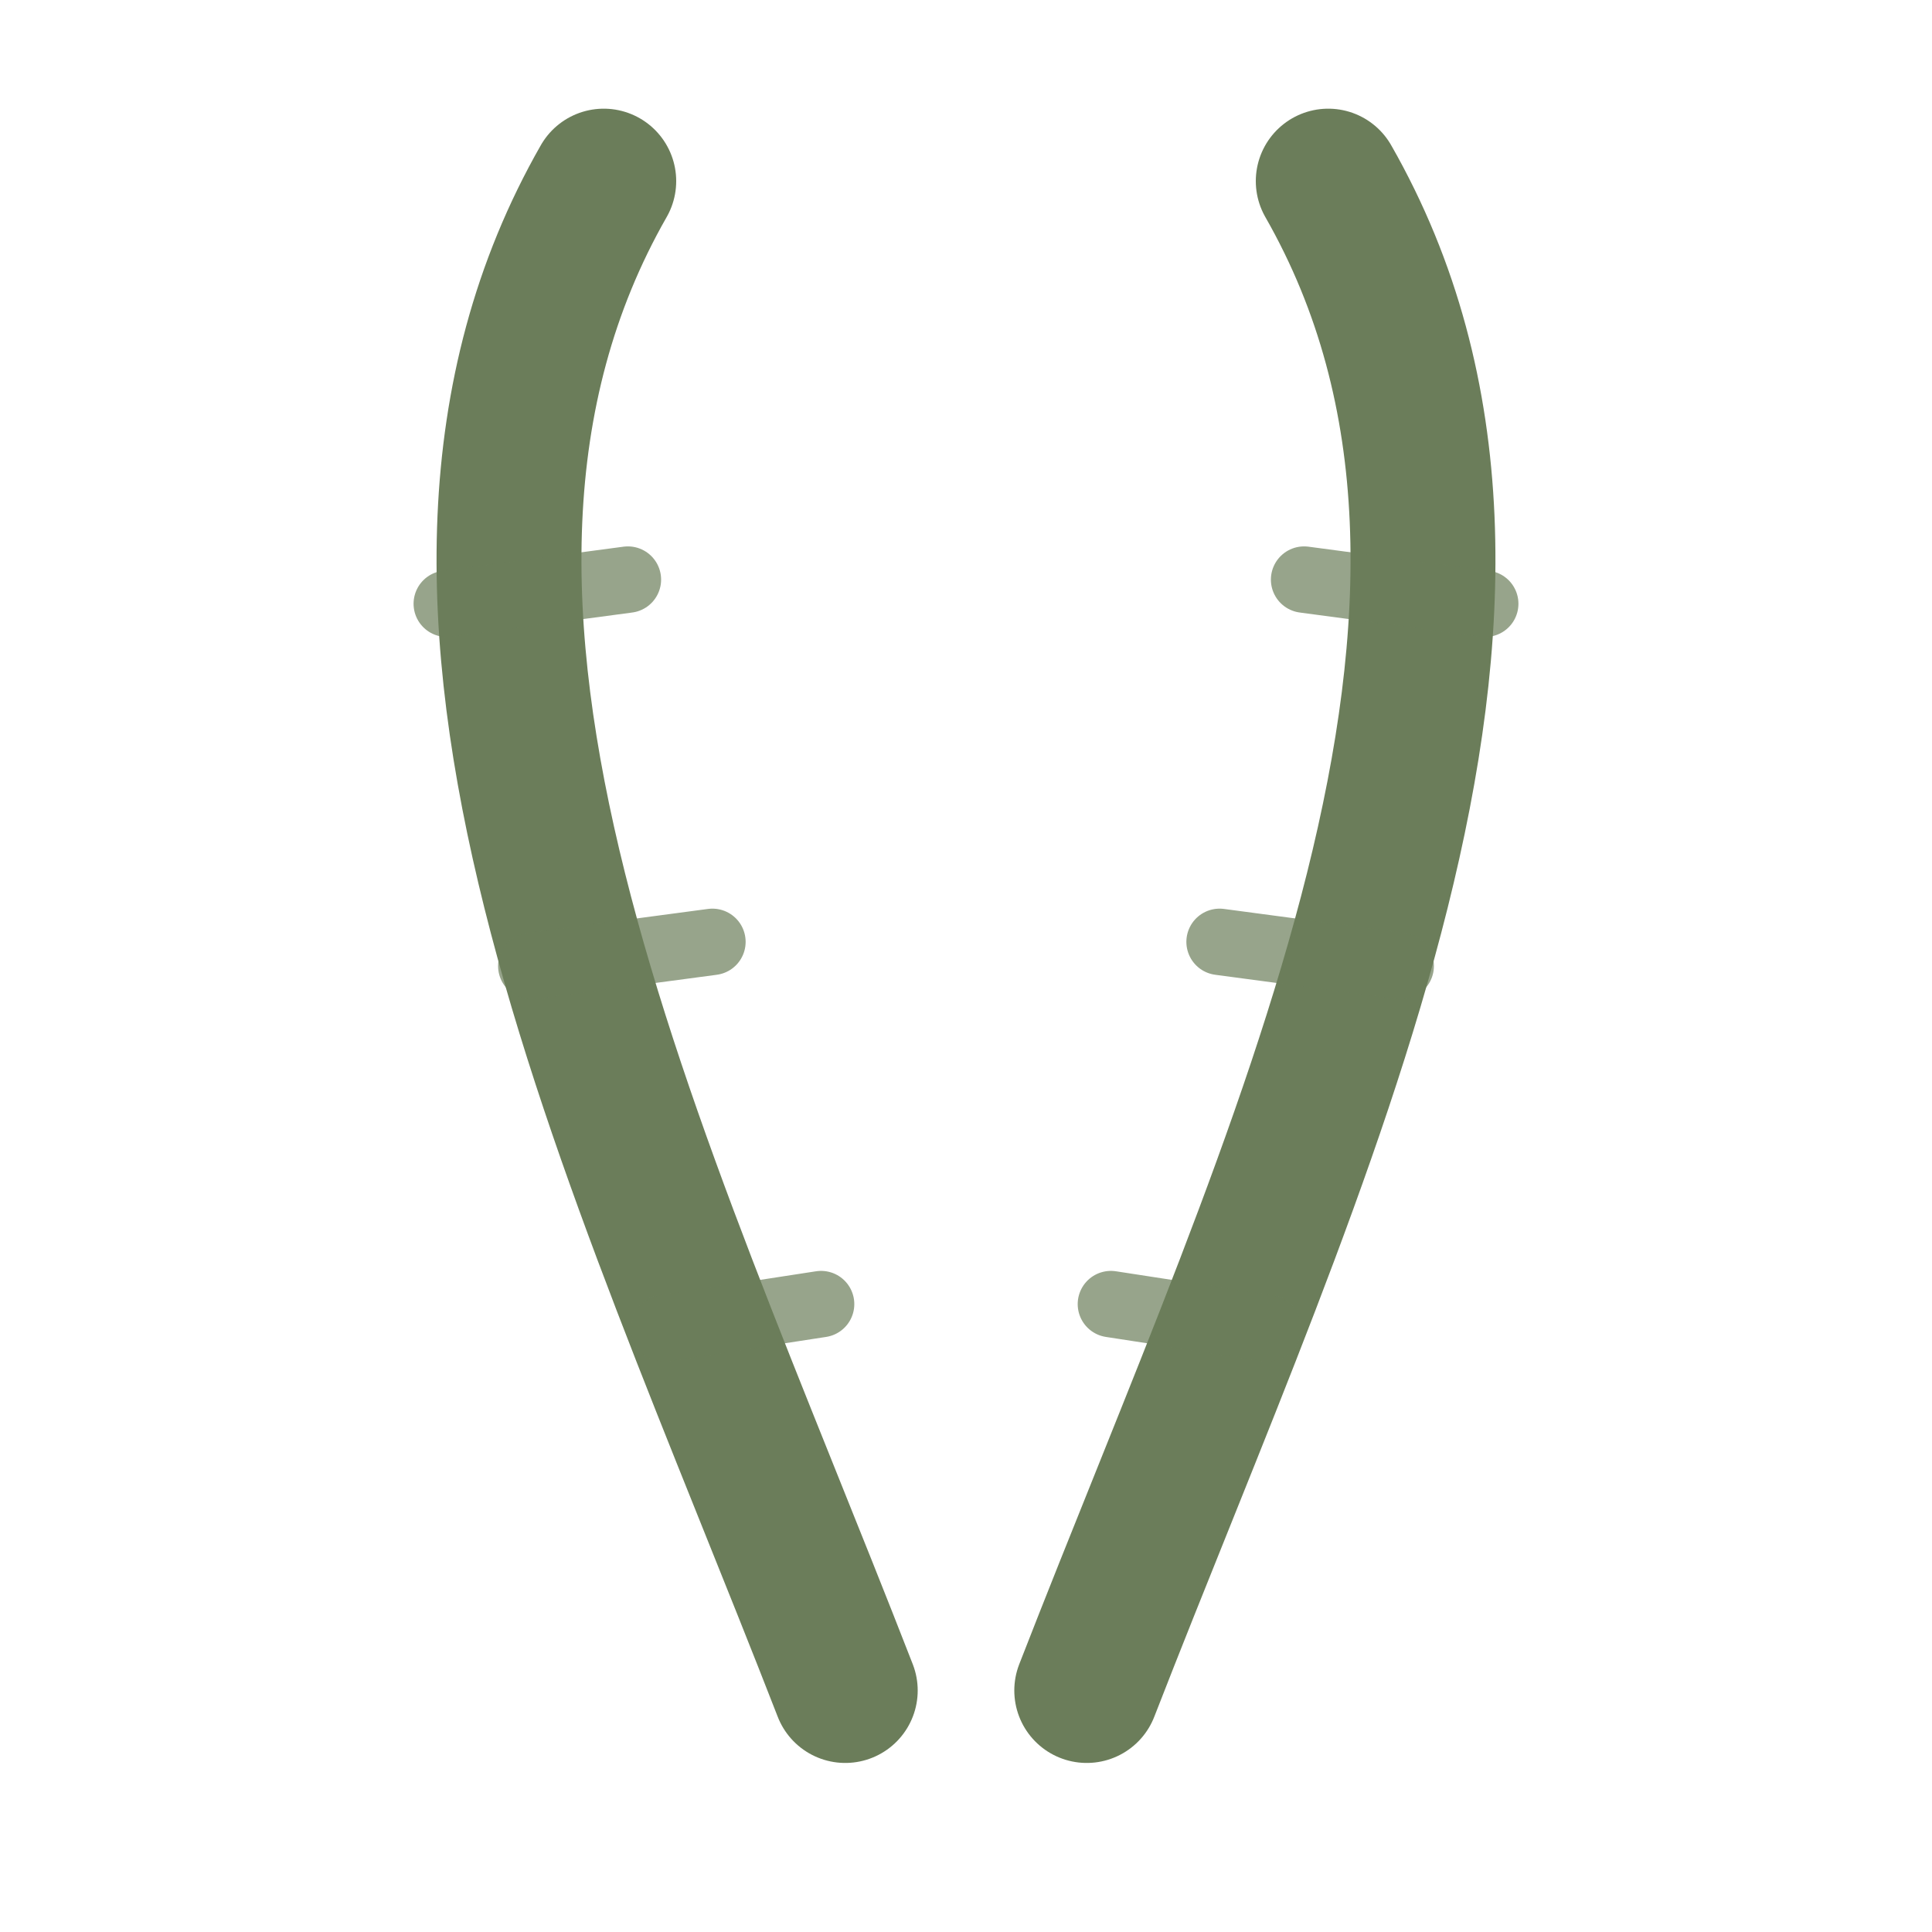
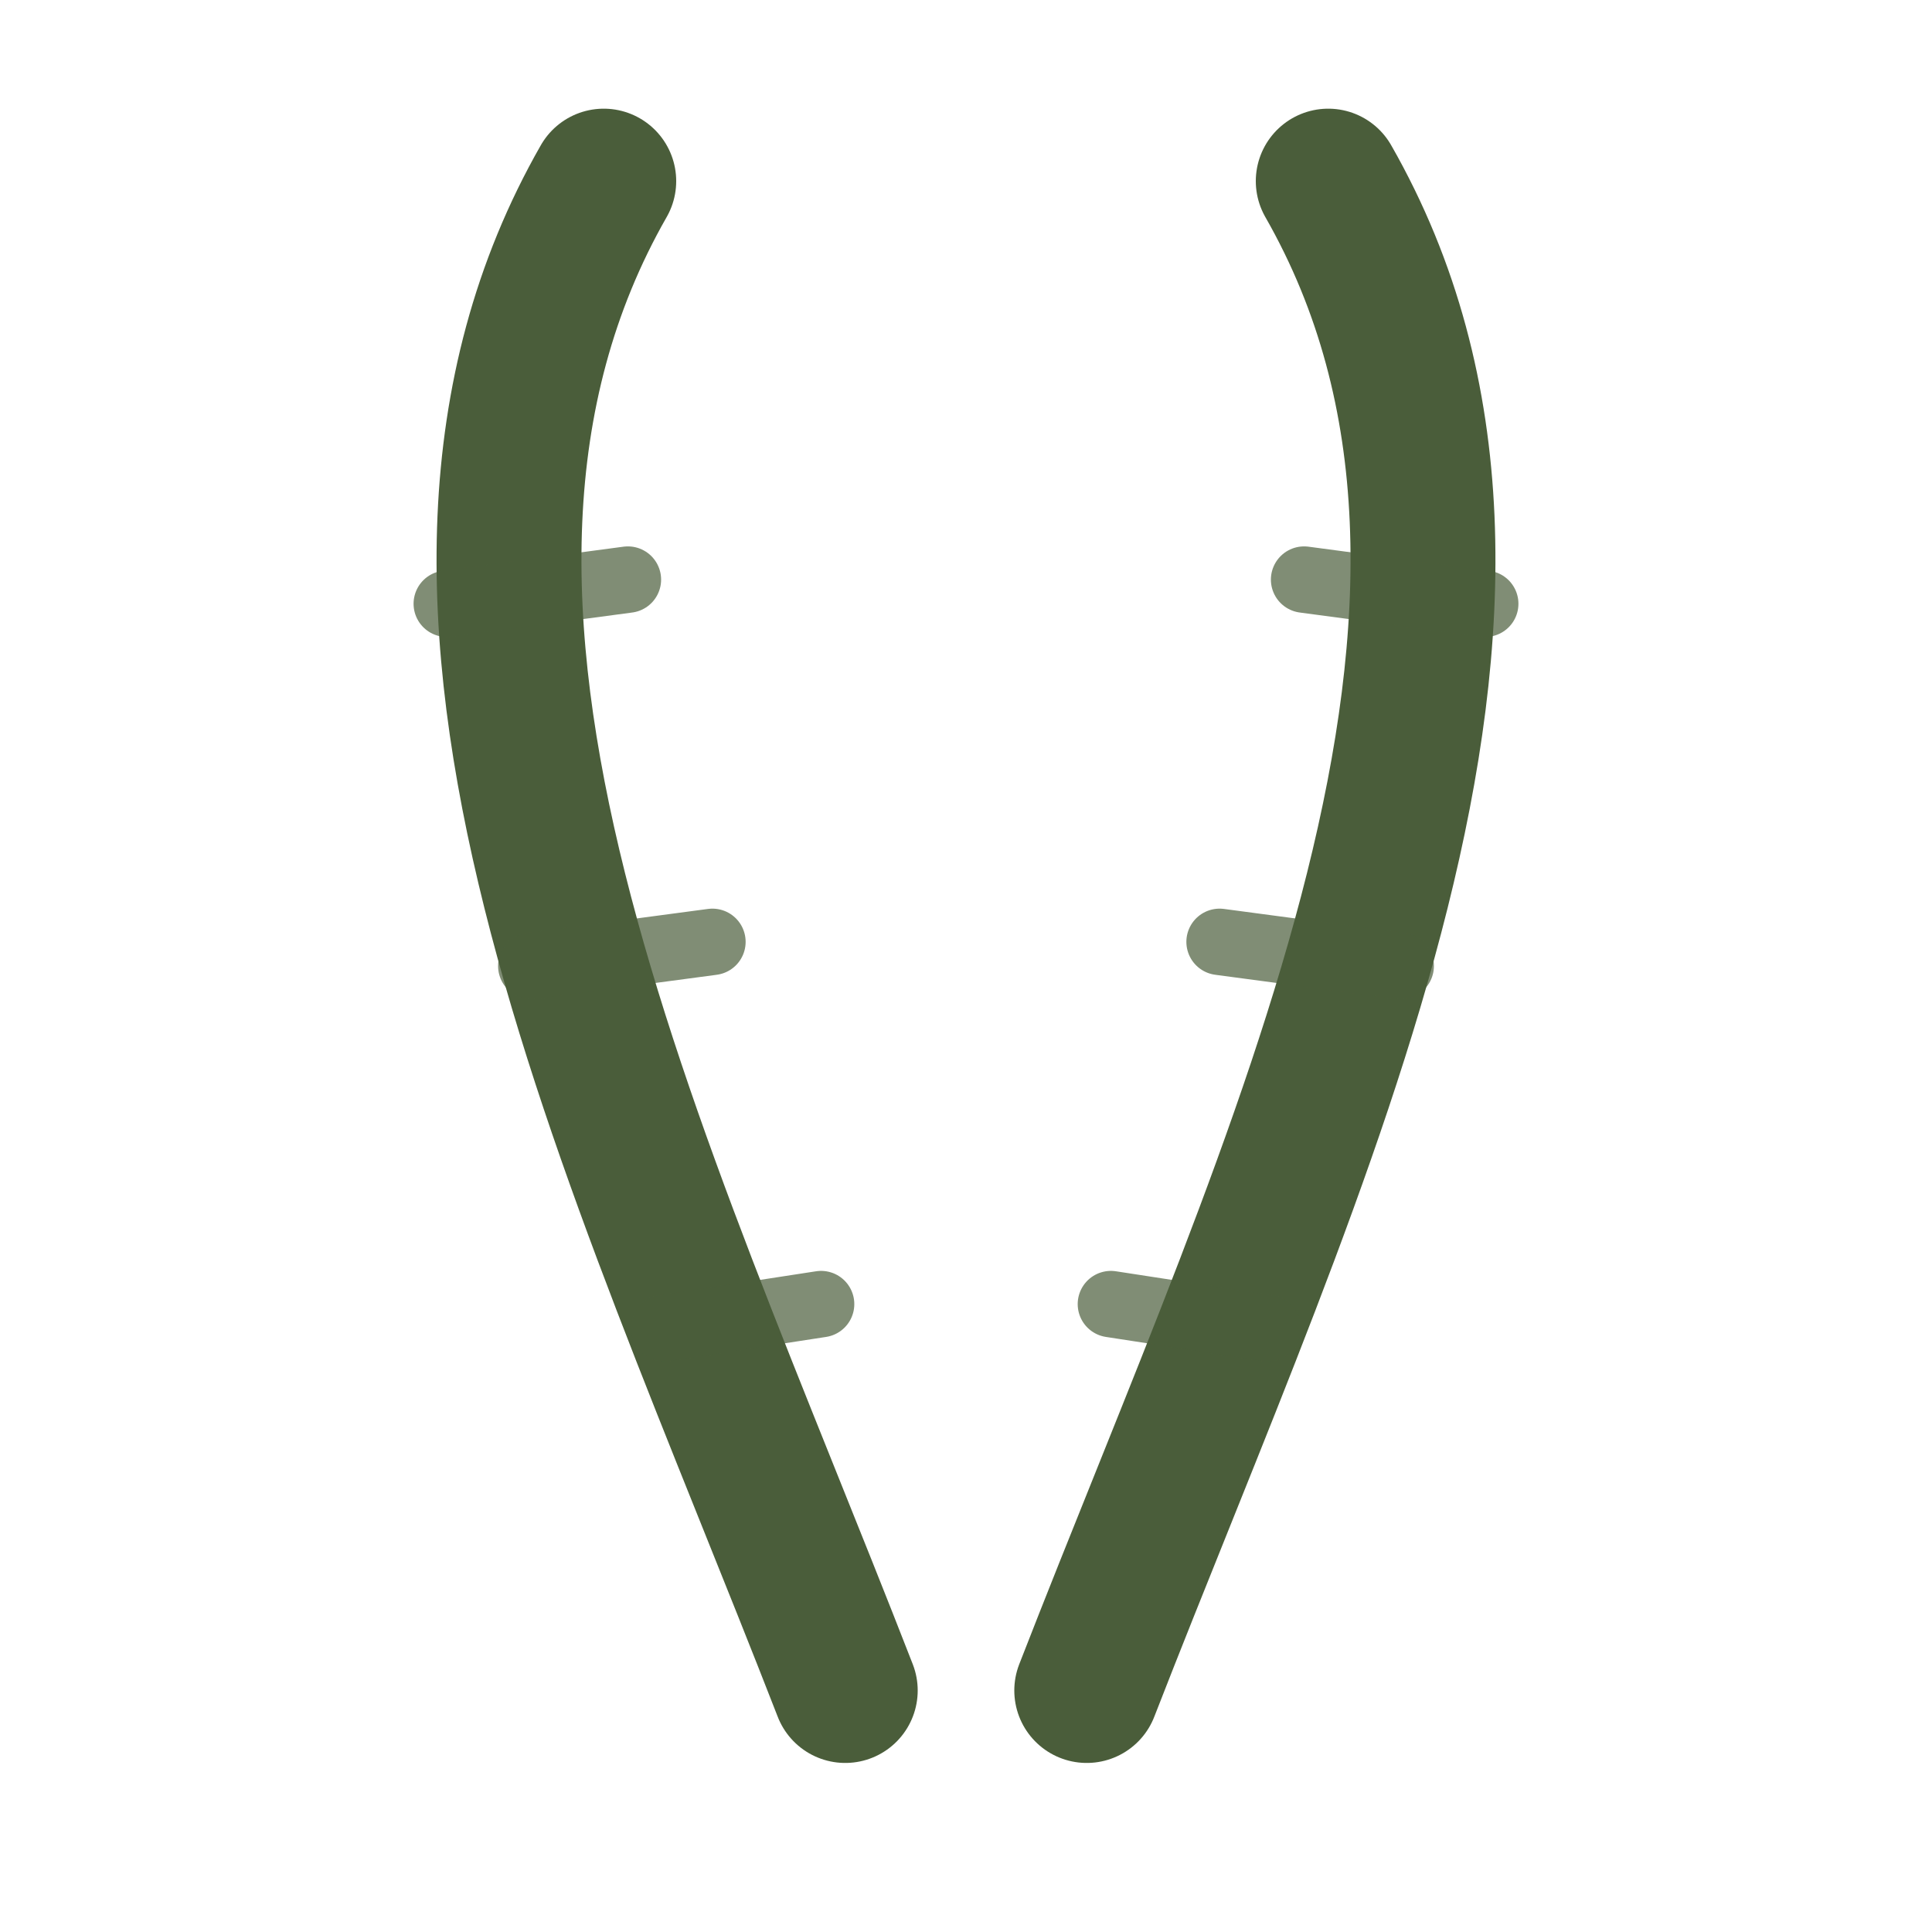
- <svg xmlns="http://www.w3.org/2000/svg" viewBox="0 0 32 32" fill="none" stroke="#6b7d5a" stroke-width="2.4" stroke-linecap="round" stroke-linejoin="round">
+ <svg xmlns="http://www.w3.org/2000/svg" viewBox="0 0 32 32" fill="none" stroke="#4a5d3a" stroke-width="2.4" stroke-linecap="round" stroke-linejoin="round">
  <path d="M 14 28 C 10.5 19, 6 10, 10 3" />
  <path d="M 18 28 C 21.5 19, 26 10, 22 3" />
  <path d="M 11 22 l 2.6 -0.4" stroke-width="1.1" opacity="0.7" />
  <path d="M 8.8 16 l 3 -0.4" stroke-width="1.1" opacity="0.7" />
  <path d="M 7.4 10 l 3 -0.4" stroke-width="1.1" opacity="0.7" />
  <path d="M 18.4 21.6 l 2.6 0.4" stroke-width="1.1" opacity="0.7" />
  <path d="M 20.2 15.6 l 3 0.4" stroke-width="1.1" opacity="0.7" />
  <path d="M 21.6 9.6 l 3 0.4" stroke-width="1.1" opacity="0.7" />
</svg>
